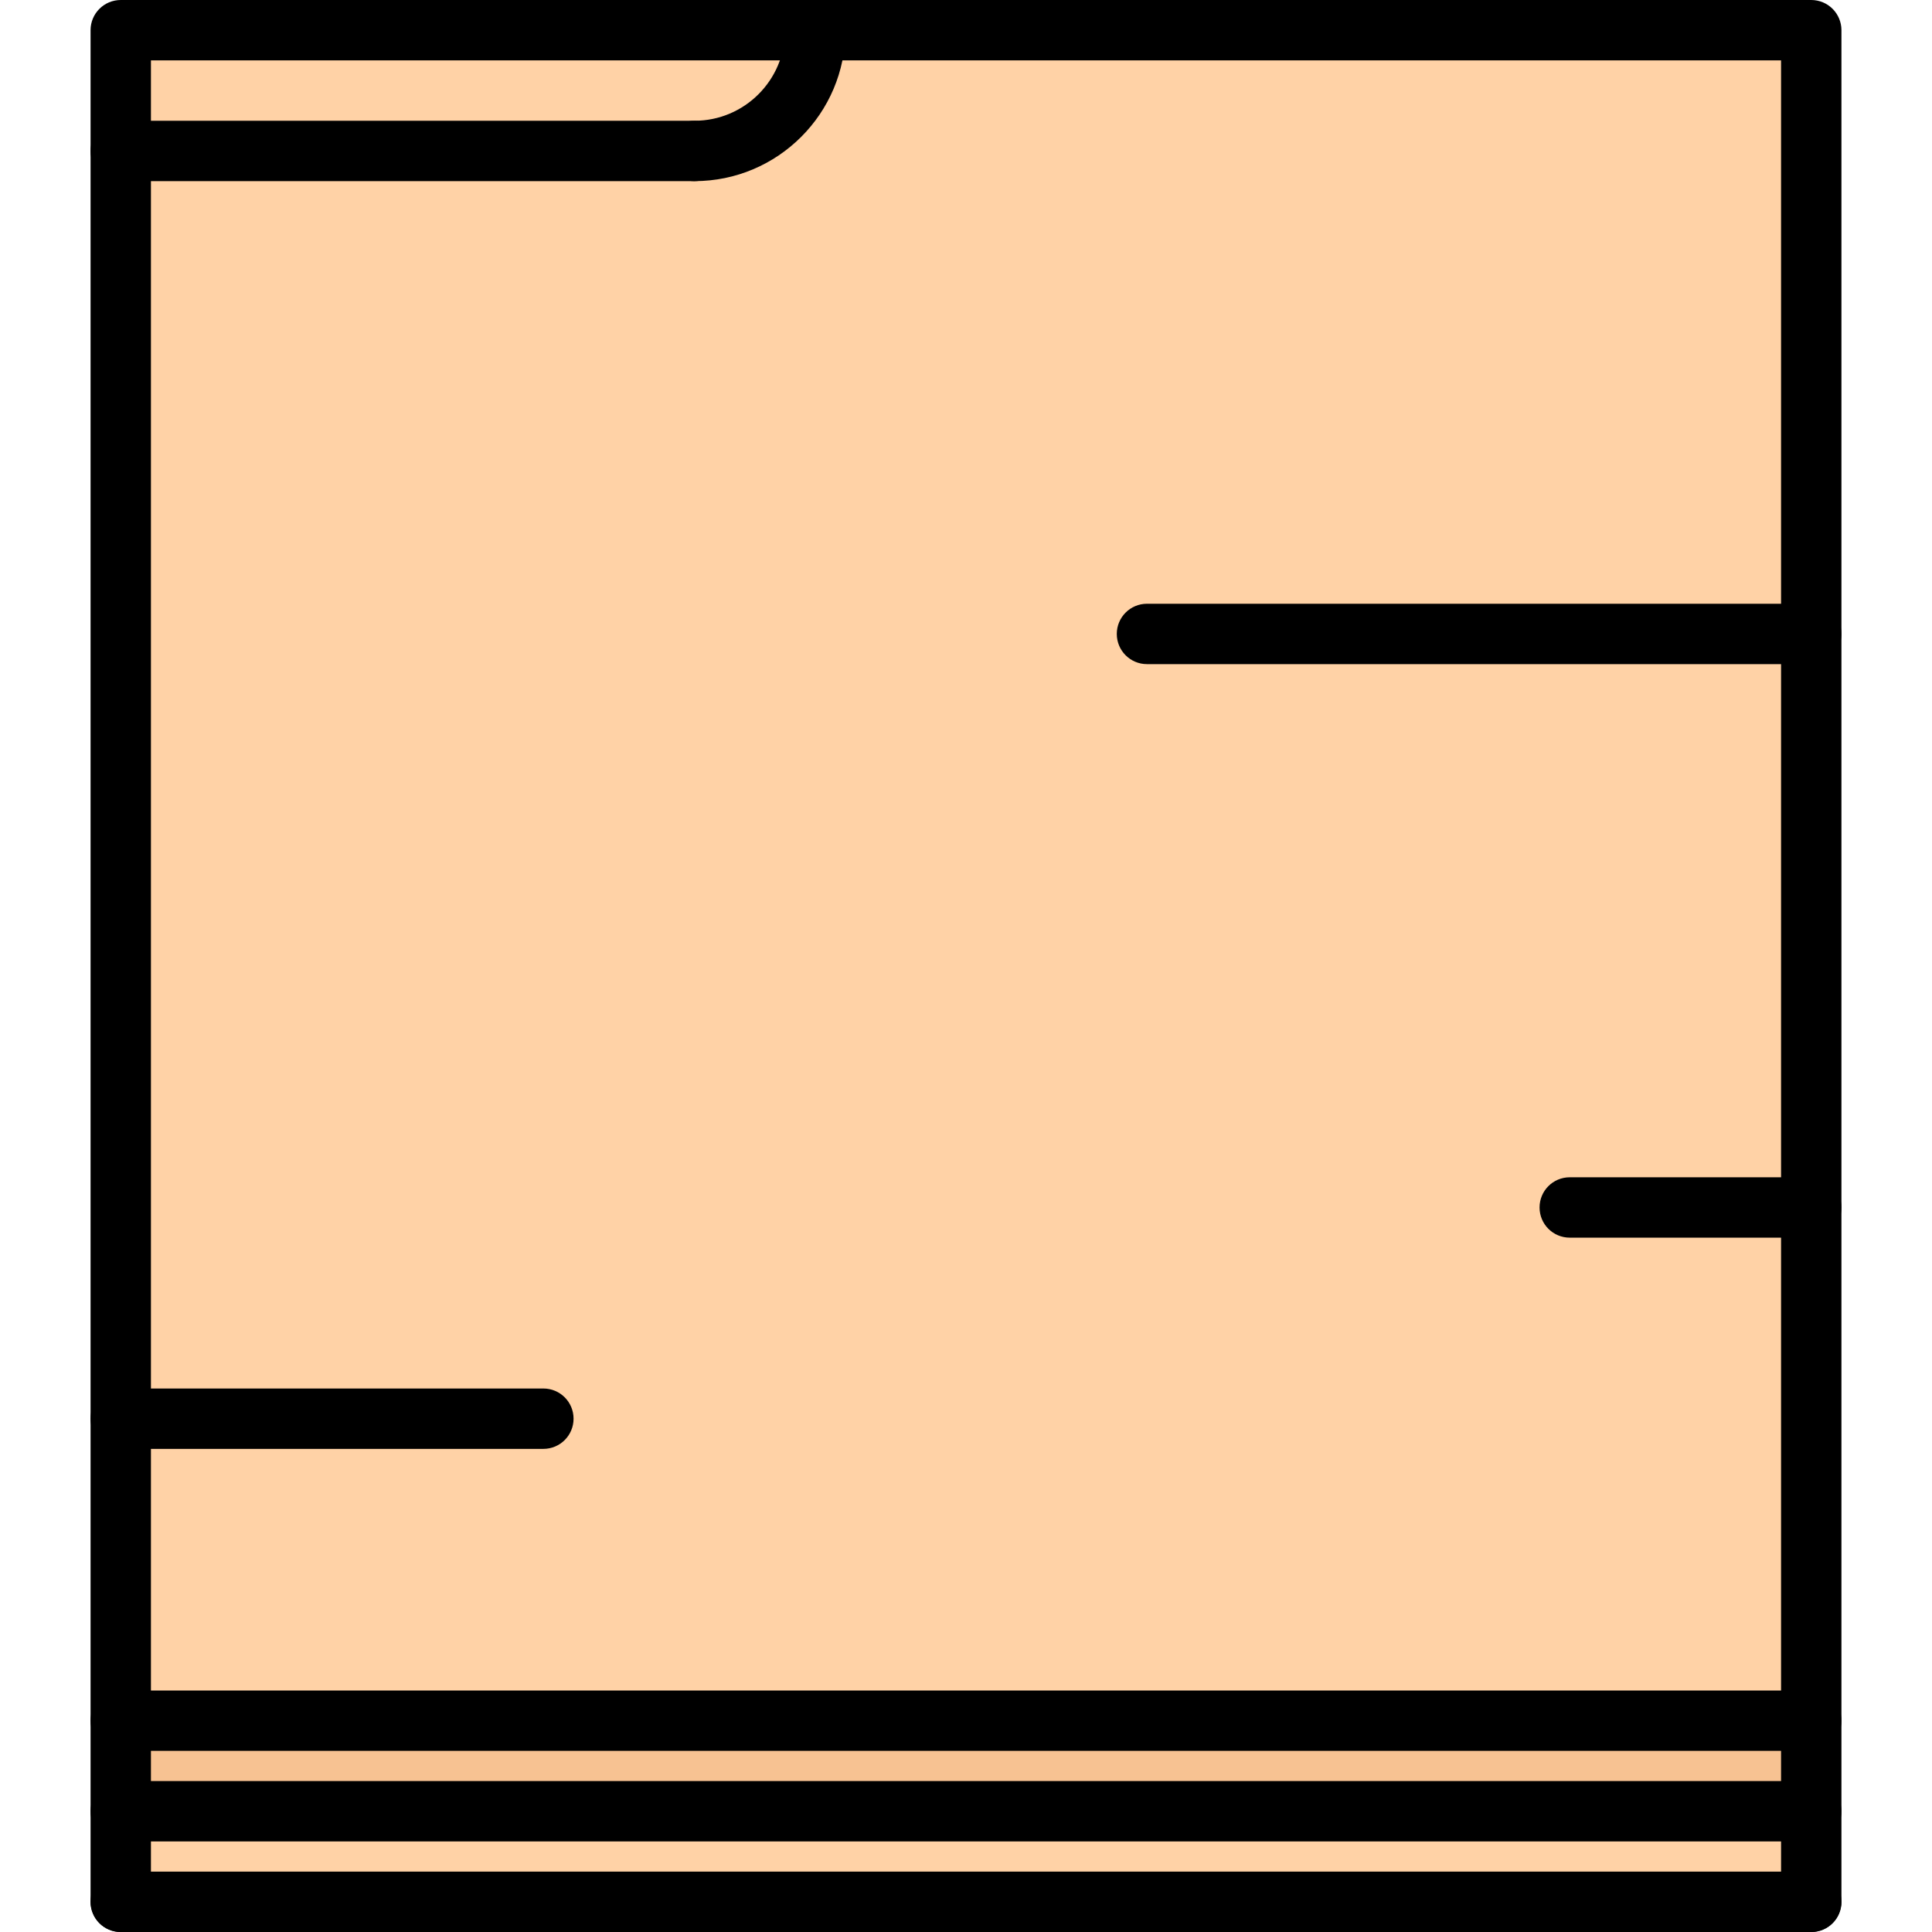
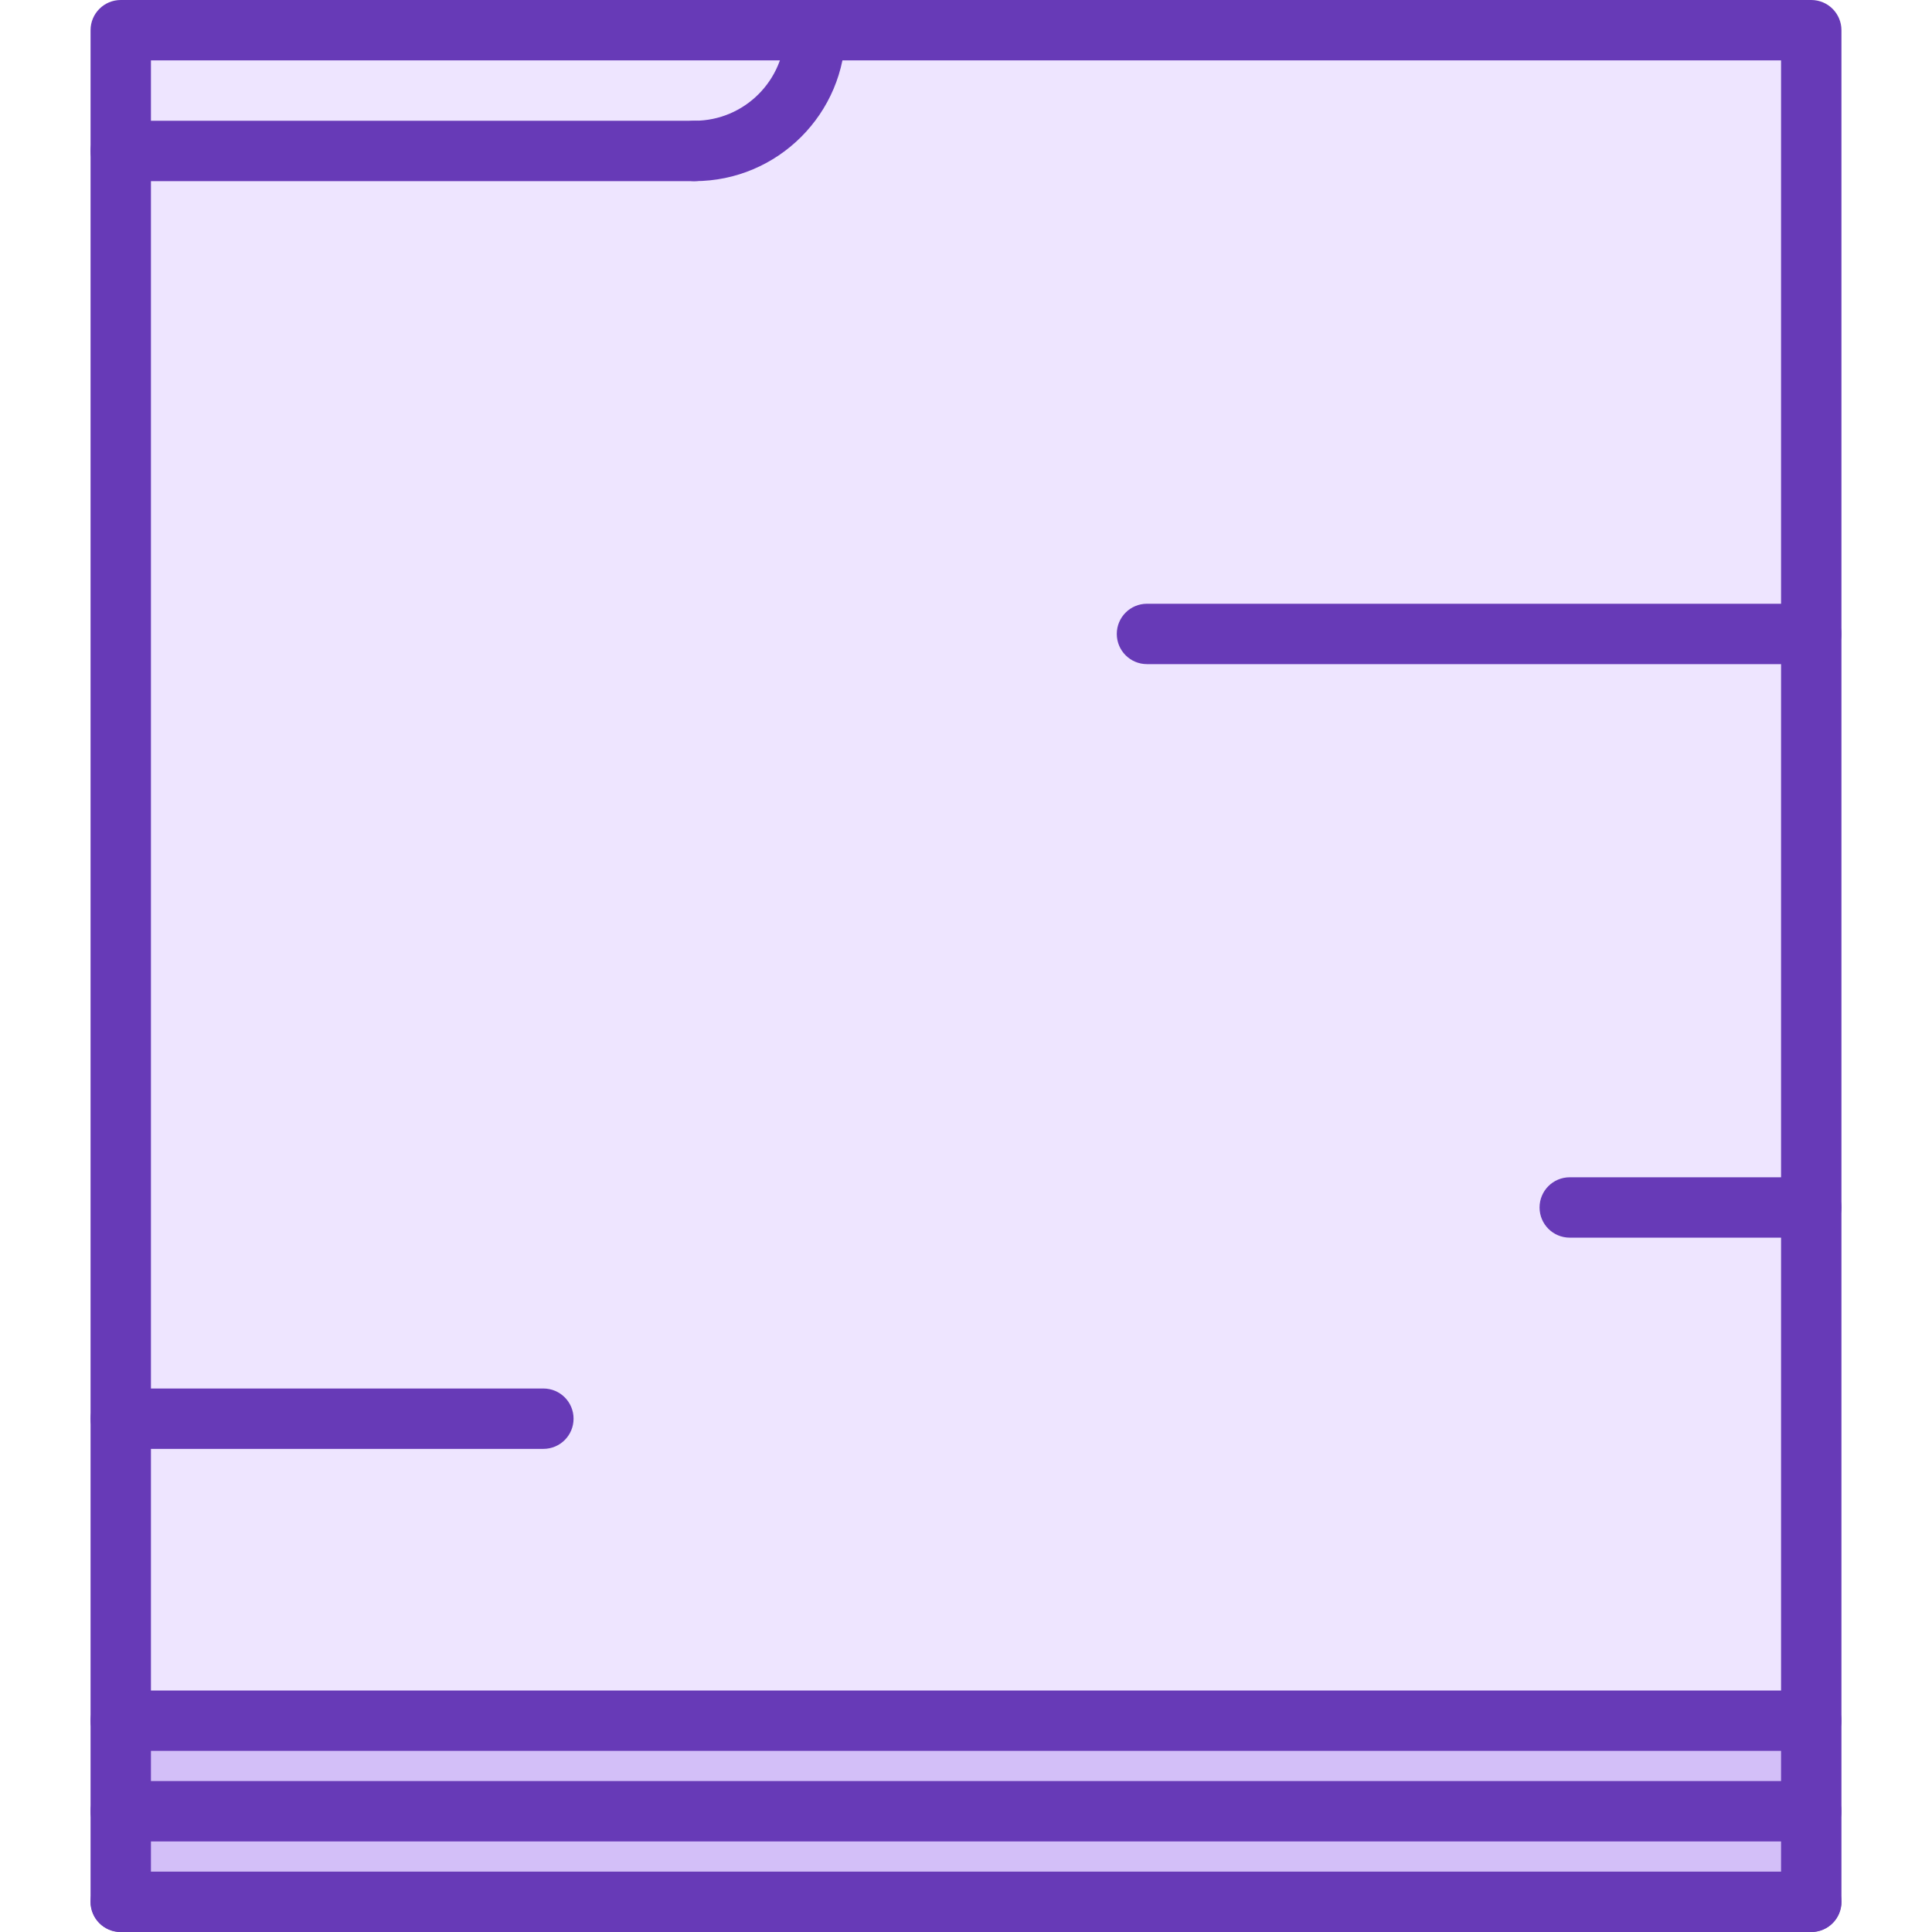
<svg xmlns="http://www.w3.org/2000/svg" id="icons" enable-background="new 0 0 64 64" viewBox="0 0 64 64">
  <g>
    <g>
-       <path d="m4 57h56v3h-56z" fill="#f7c292" />
+       <path d="m4 57h56v3h-56z" fill="#94c1ff" style="fill: rgb(211, 191, 248);" />
    </g>
    <g>
-       <path d="m4 1h23.01c0 2.21-1.79 4-4 4h-19.01z" fill="#ffd2a6" />
+       <path d="m4 1h23.01c0 2.21-1.79 4-4 4h-19.01z" fill="#d7e9ff" style="fill: rgb(238, 229, 255);" />
    </g>
    <g>
-       <path d="m4 60h56v3h-56z" fill="#ffd2a6" />
+       <path d="m4 60h56v3h-56z" fill="#94c1ff" style="fill: rgb(211, 191, 248);" />
    </g>
    <g>
-       <path d="m60 40v17h-56v-10-42h19.01c2.21 0 4-1.79 4-4h32.99v20z" fill="#ffd2a6" />
+       <path d="m60 40v17h-56v-10-42h19.01c2.21 0 4-1.79 4-4h32.99v20z" fill="#d7e9ff" style="fill: rgb(238, 229, 255);" />
    </g>
  </g>
  <g>
    <g>
-       <path d="m60 58h-56c-.553 0-1-.447-1-1v-56c0-.552.447-1 1-1h56c.553 0 1 .448 1 1v56c0 .553-.447 1-1 1zm-55-2h54v-54h-54z" />
+       <path d="m60 58h-56c-.553 0-1-.447-1-1v-56c0-.552.447-1 1-1h56c.553 0 1 .448 1 1v56c0 .553-.447 1-1 1zm-55-2h54v-54h-54z" fill="#116fff" style="fill: rgb(103, 58, 183);" />
    </g>
    <g>
-       <path d="m4 64c-.553 0-1-.447-1-1v-6c0-.553.447-1 1-1s1 .447 1 1v6c0 .553-.447 1-1 1z" />
+       <path d="m4 64c-.553 0-1-.447-1-1v-6c0-.553.447-1 1-1s1 .447 1 1v6c0 .553-.447 1-1 1z" fill="#116fff" style="fill: rgb(103, 58, 183);" />
    </g>
    <g>
-       <path d="m60 64h-56c-.553 0-1-.447-1-1s.447-1 1-1h56c.553 0 1 .447 1 1s-.447 1-1 1z" />
+       <path d="m60 64h-56c-.553 0-1-.447-1-1s.447-1 1-1h56c.553 0 1 .447 1 1s-.447 1-1 1z" fill="#116fff" style="fill: rgb(103, 58, 183);" />
    </g>
    <g>
-       <path d="m60 61h-56c-.553 0-1-.447-1-1s.447-1 1-1h56c.553 0 1 .447 1 1s-.447 1-1 1z" />
+       <path d="m60 61h-56c-.553 0-1-.447-1-1s.447-1 1-1h56c.553 0 1 .447 1 1s-.447 1-1 1z" fill="#116fff" style="fill: rgb(103, 58, 183);" />
    </g>
    <g>
-       <path d="m60 64c-.553 0-1-.447-1-1v-6c0-.553.447-1 1-1s1 .447 1 1v6c0 .553-.447 1-1 1z" />
+       <path d="m60 64c-.553 0-1-.447-1-1v-6c0-.553.447-1 1-1s1 .447 1 1v6c0 .553-.447 1-1 1z" fill="#116fff" style="fill: rgb(103, 58, 183);" />
    </g>
    <g>
-       <path d="m18 47.996h-14c-.553 0-1-.447-1-1s.447-1 1-1h14c.553 0 1 .447 1 1s-.447 1-1 1z" />
+       <path d="m18 47.996h-14c-.553 0-1-.447-1-1s.447-1 1-1h14c.553 0 1 .447 1 1s-.447 1-1 1z" fill="#116fff" style="fill: rgb(103, 58, 183);" />
    </g>
    <g>
-       <path d="m60 22h-22.005c-.553 0-1-.448-1-1s.447-1 1-1h22.005c.553 0 1 .448 1 1s-.447 1-1 1z" />
+       <path d="m60 22h-22.005c-.553 0-1-.448-1-1s.447-1 1-1h22.005c.553 0 1 .448 1 1s-.447 1-1 1z" fill="#116fff" style="fill: rgb(103, 58, 183);" />
    </g>
    <g>
-       <path d="m23.007 6c-.553 0-1-.448-1-1s.447-1 1-1c1.654 0 3-1.346 3-3 0-.552.447-1 1-1s1 .448 1 1c0 2.757-2.243 5-5 5z" />
+       <path d="m23.007 6c-.553 0-1-.448-1-1s.447-1 1-1c1.654 0 3-1.346 3-3 0-.552.447-1 1-1s1 .448 1 1c0 2.757-2.243 5-5 5z" fill="#116fff" style="fill: rgb(103, 58, 183);" />
    </g>
    <g>
-       <path d="m23.007 6h-19.007c-.553 0-1-.448-1-1s.447-1 1-1h19.007c.553 0 1 .448 1 1s-.447 1-1 1z" />
+       <path d="m23.007 6h-19.007c-.553 0-1-.448-1-1s.447-1 1-1h19.007c.553 0 1 .448 1 1s-.447 1-1 1z" fill="#116fff" style="fill: rgb(103, 58, 183);" />
    </g>
    <g>
-       <path d="m60 40.999h-8c-.553 0-1-.447-1-1s.447-1 1-1h8c.553 0 1 .447 1 1s-.447 1-1 1z" />
+       <path d="m60 40.999h-8c-.553 0-1-.447-1-1s.447-1 1-1h8c.553 0 1 .447 1 1s-.447 1-1 1z" fill="#116fff" style="fill: rgb(103, 58, 183);" />
    </g>
  </g>
</svg>
